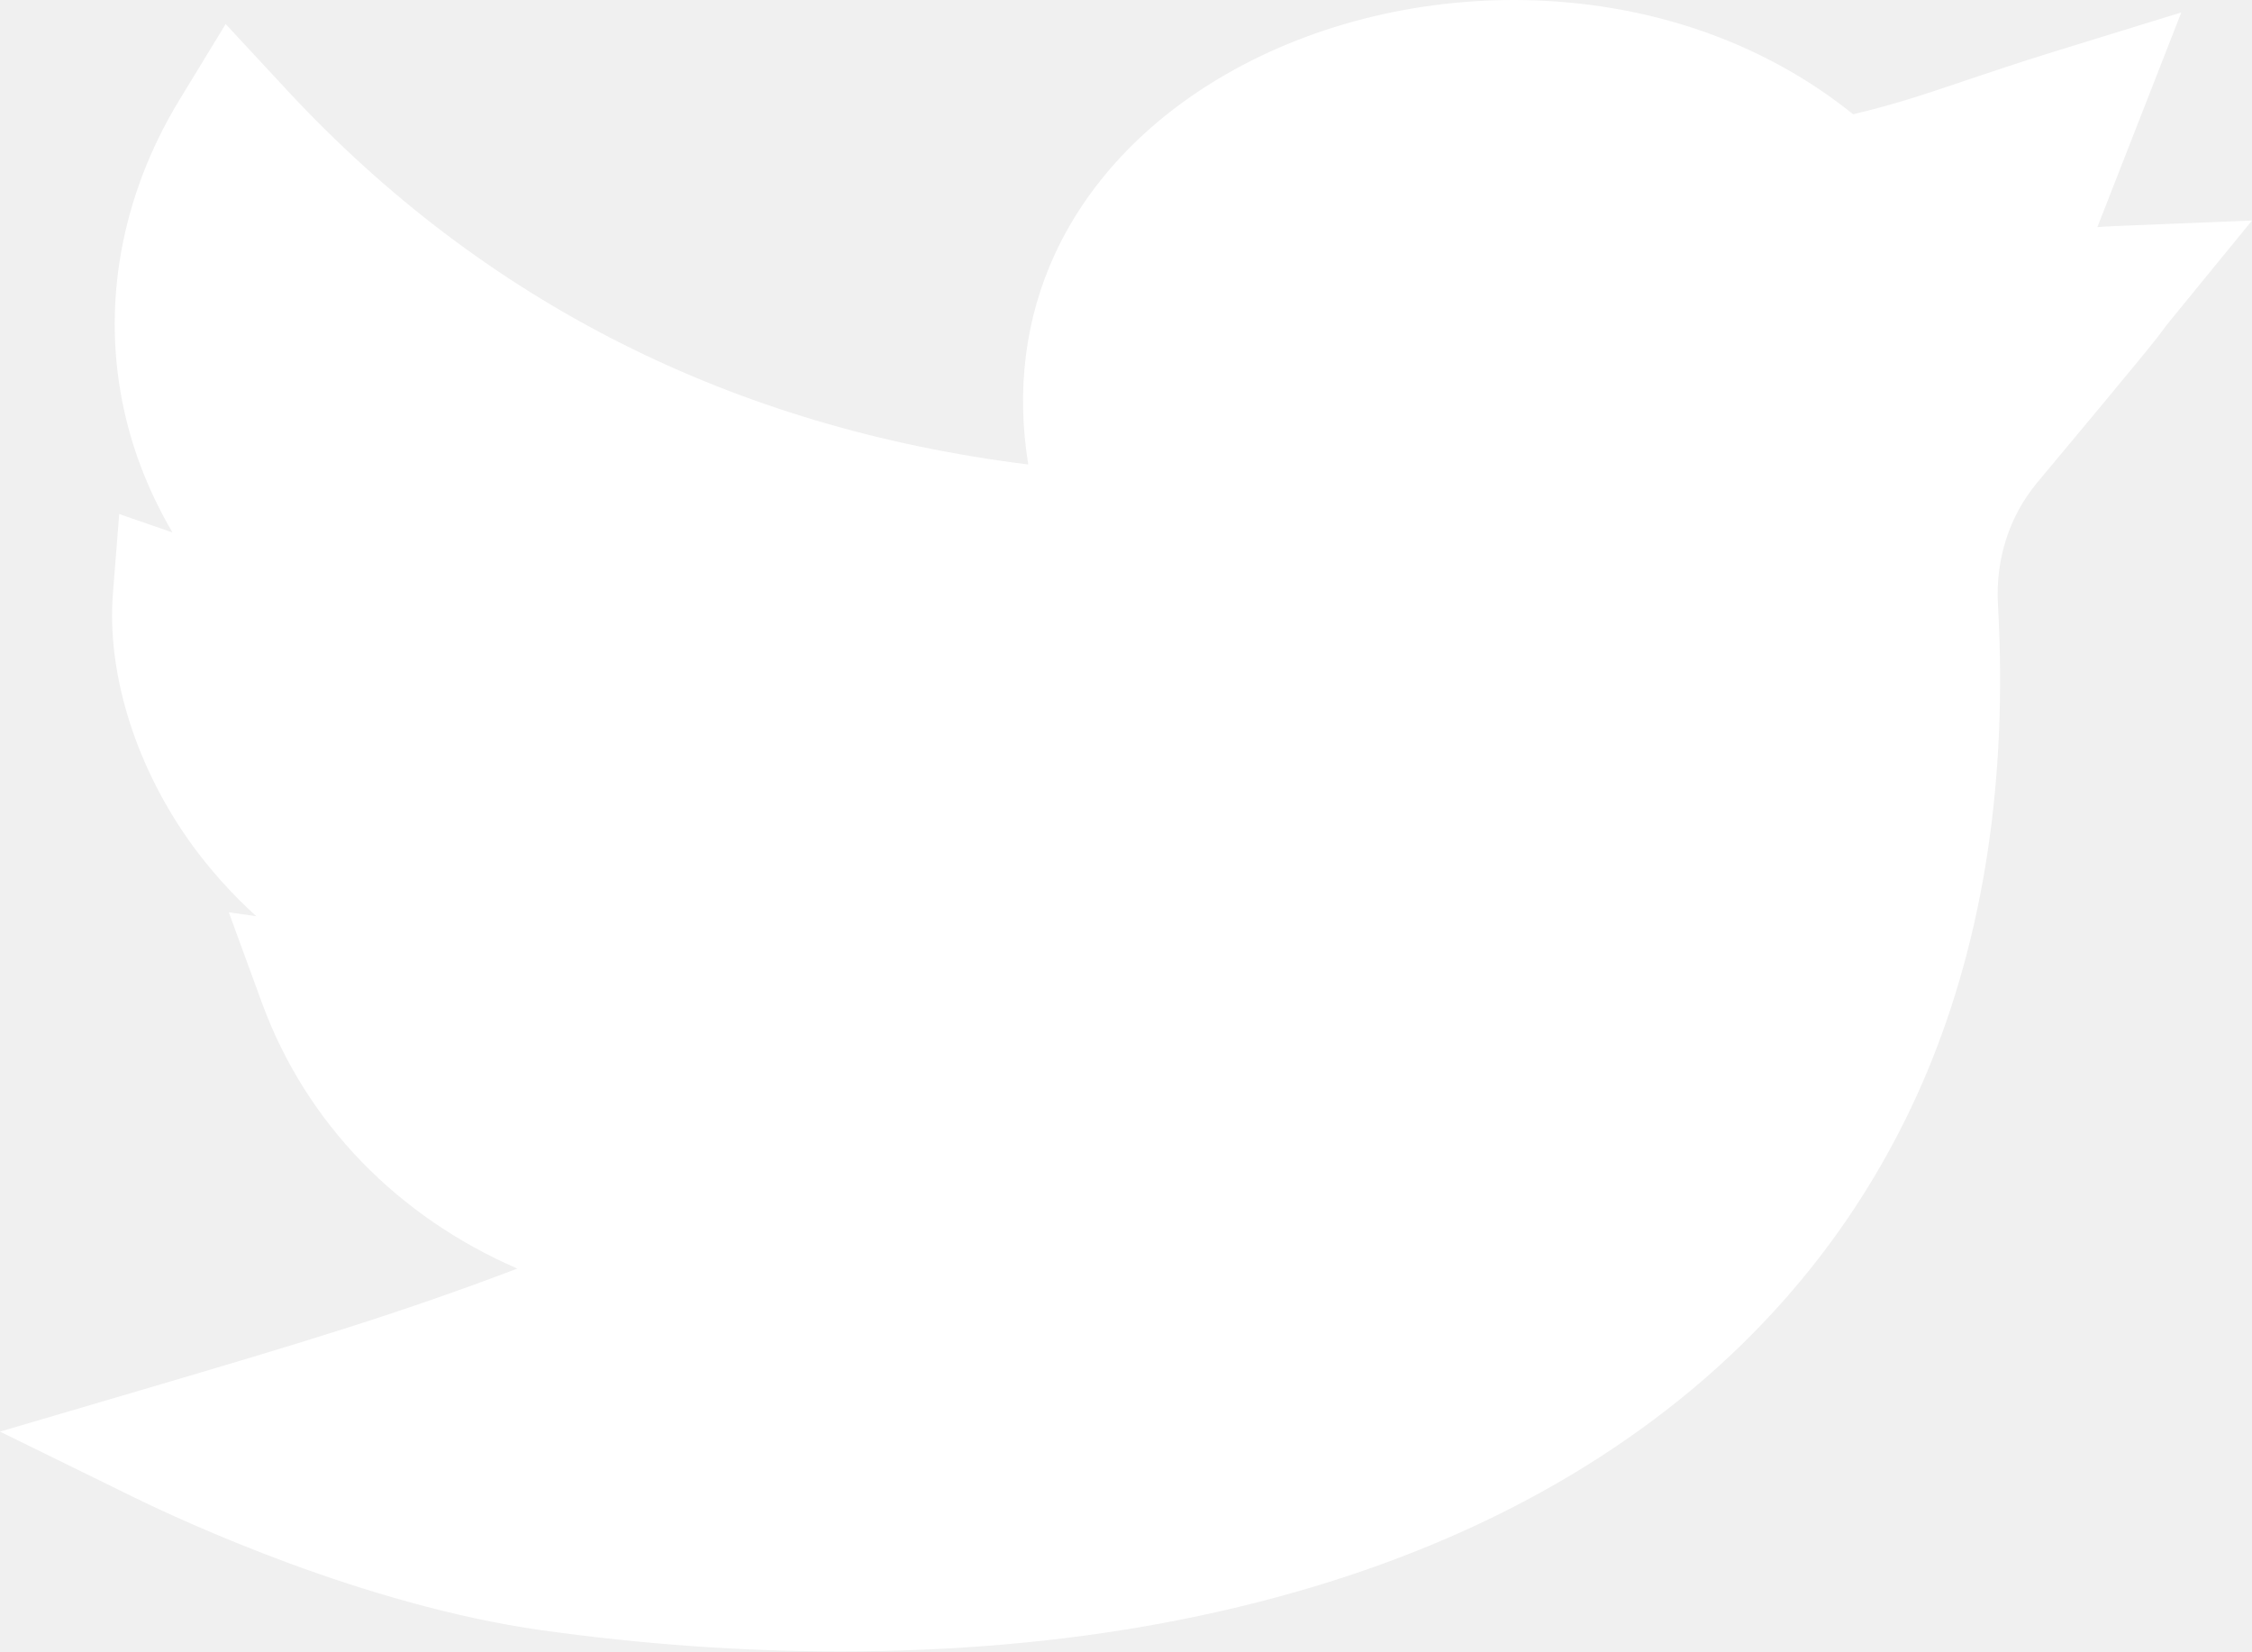
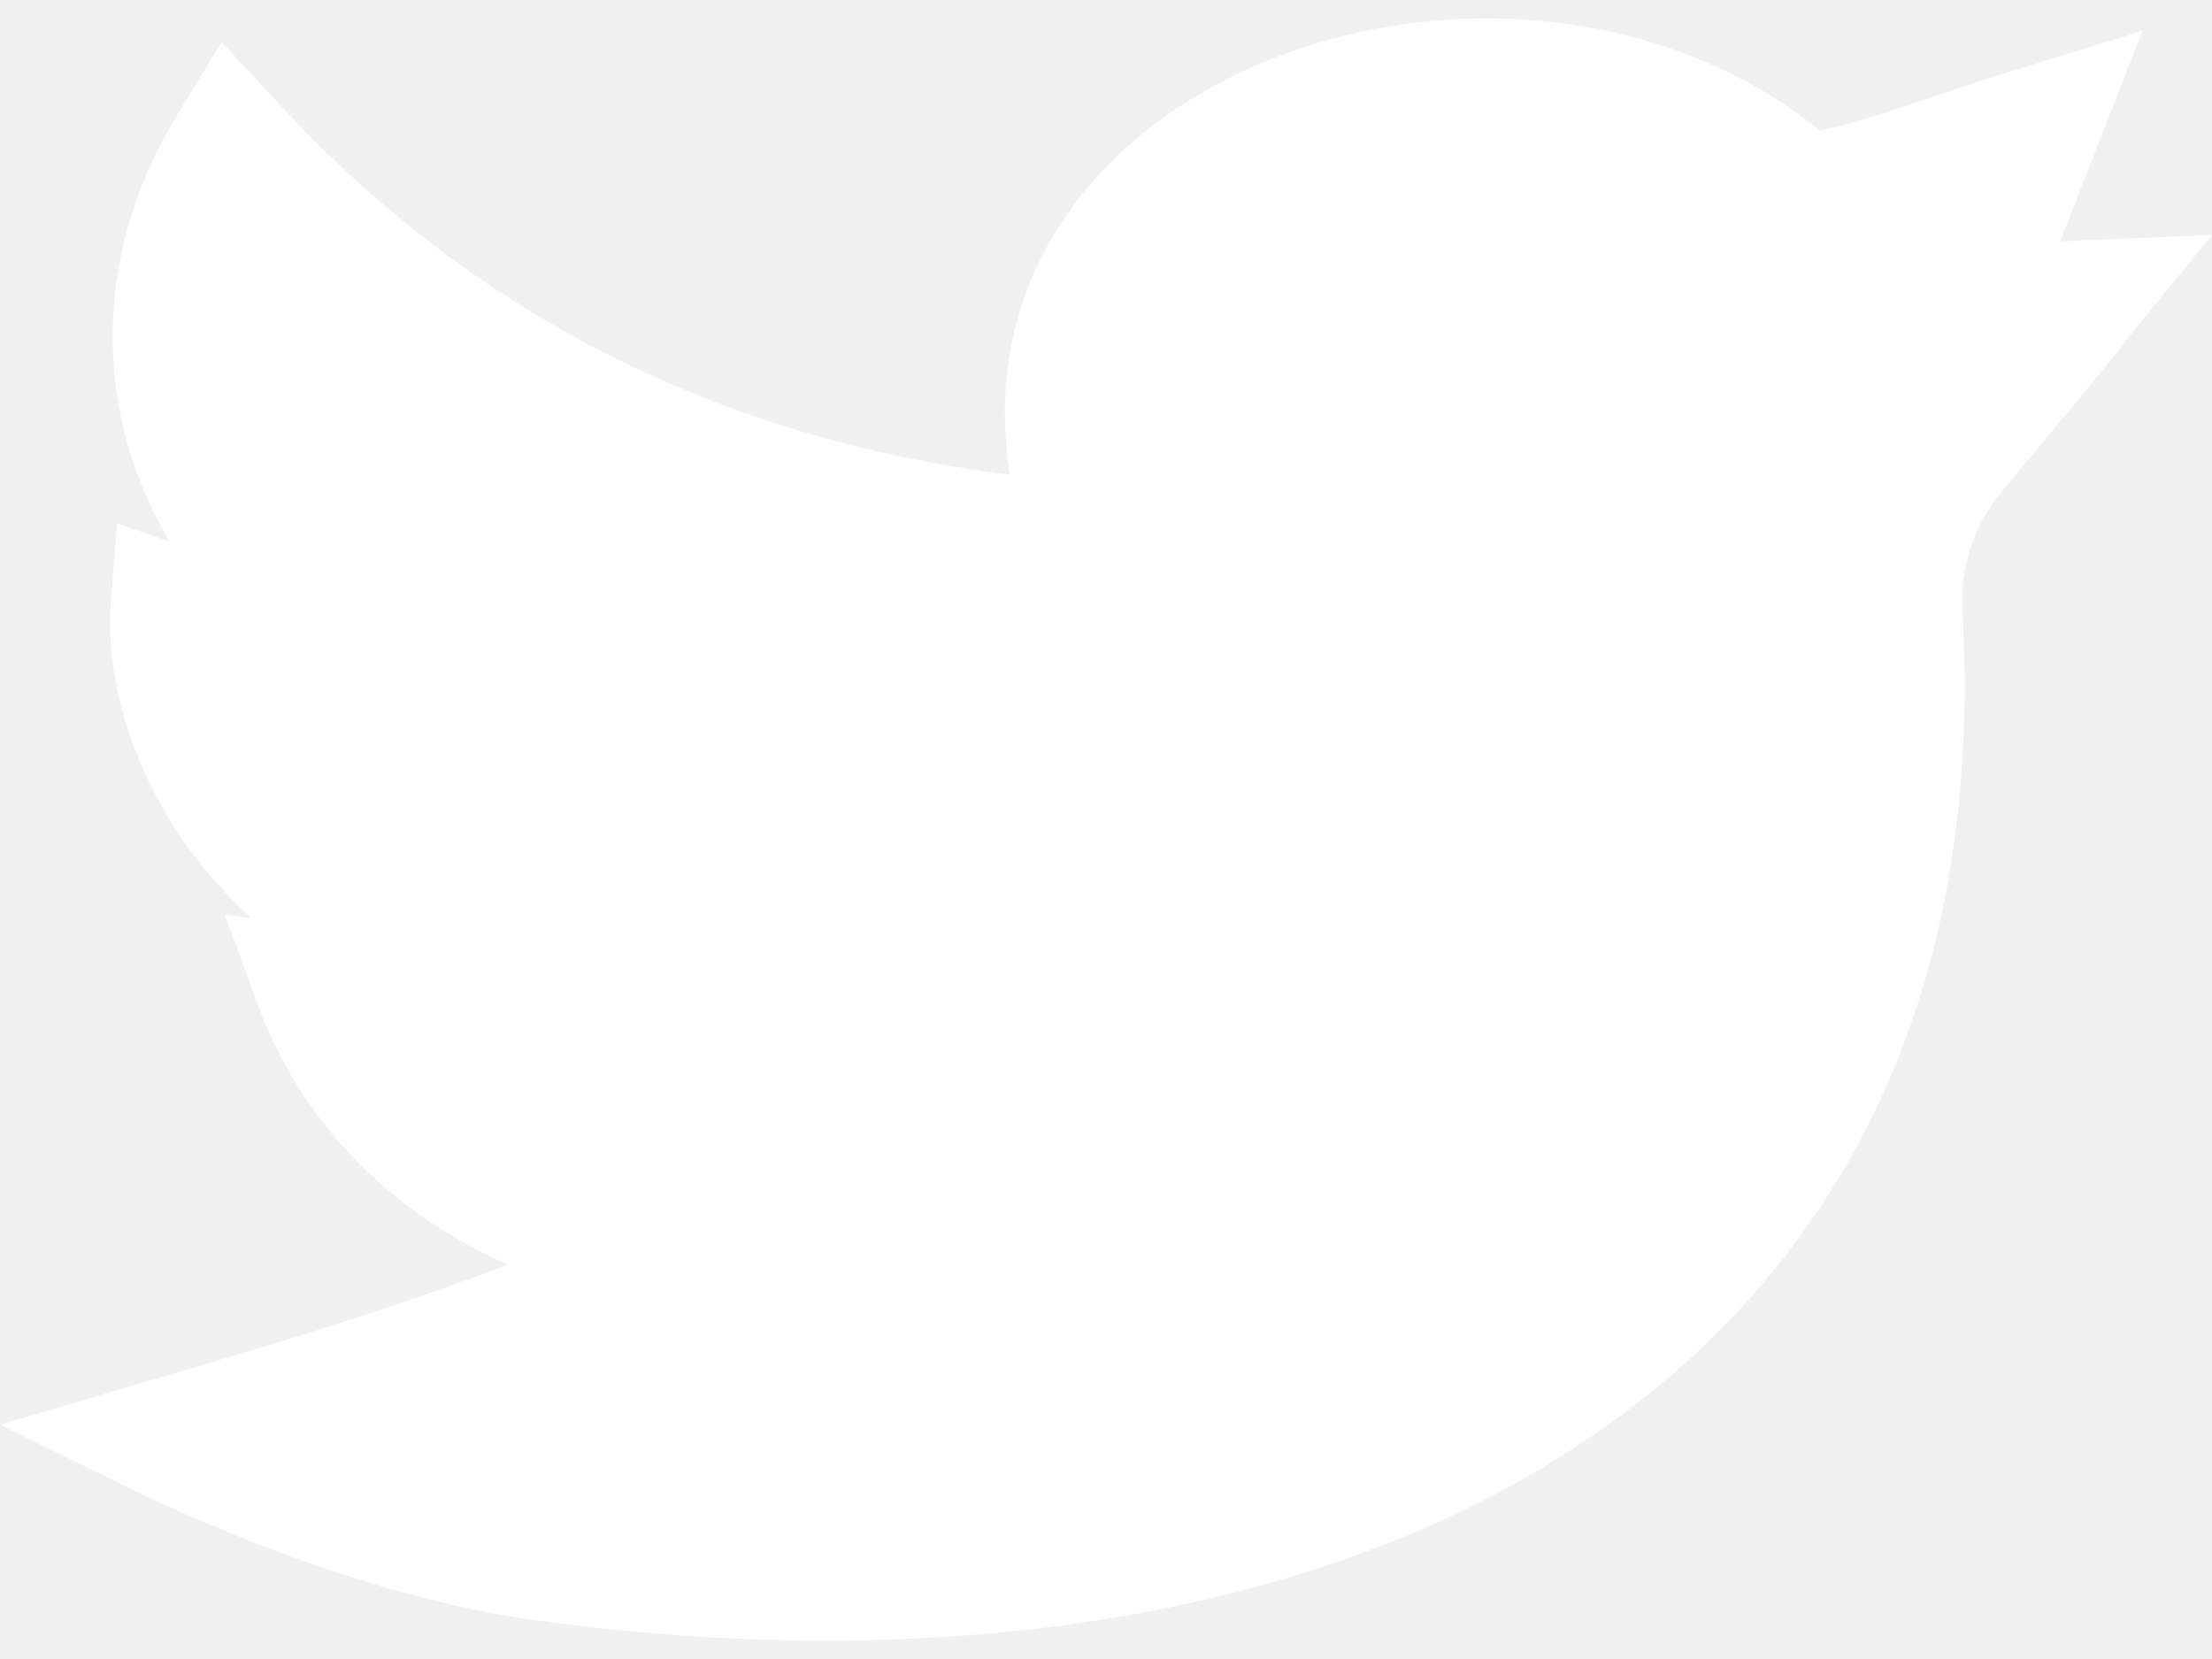
- <svg xmlns="http://www.w3.org/2000/svg" width="15" height="11" viewBox="0 0 15 11" fill="none">
+ <svg xmlns="http://www.w3.org/2000/svg" width="20" height="15" viewBox="0 0 15 11" fill="none">
  <path d="M5.596 11C4.947 11 4.28 10.953 3.608 10.859C2.425 10.692 1.228 10.138 0.889 9.972L0 9.536L0.962 9.253C2.014 8.943 2.654 8.751 3.446 8.45C2.653 8.106 2.042 7.487 1.747 6.686L1.524 6.077L1.707 6.103C1.533 5.945 1.396 5.786 1.289 5.641C0.91 5.125 0.71 4.495 0.752 3.955L0.794 3.424L1.149 3.547C1 3.293 0.891 3.023 0.828 2.739C0.673 2.047 0.802 1.312 1.193 0.669L1.503 0.16L1.916 0.605C3.225 2.014 4.882 2.849 6.849 3.094C6.768 2.597 6.829 2.119 7.028 1.689C7.26 1.19 7.673 0.766 8.221 0.464C8.83 0.128 9.569 -0.034 10.301 0.006C11.077 0.049 11.783 0.31 12.343 0.761C12.616 0.697 12.818 0.629 13.09 0.537C13.254 0.482 13.44 0.419 13.672 0.347L14.529 0.083L13.97 1.513C14.007 1.51 14.045 1.508 14.085 1.506L15 1.469L14.459 2.131C14.428 2.169 14.42 2.18 14.409 2.195C14.366 2.254 14.311 2.327 13.569 3.215C13.383 3.438 13.29 3.727 13.308 4.031C13.373 5.185 13.215 6.229 12.838 7.135C12.48 7.991 11.927 8.726 11.192 9.319C10.283 10.052 9.124 10.554 7.747 10.811C7.072 10.937 6.347 11 5.596 11Z" fill="white" />
</svg>
